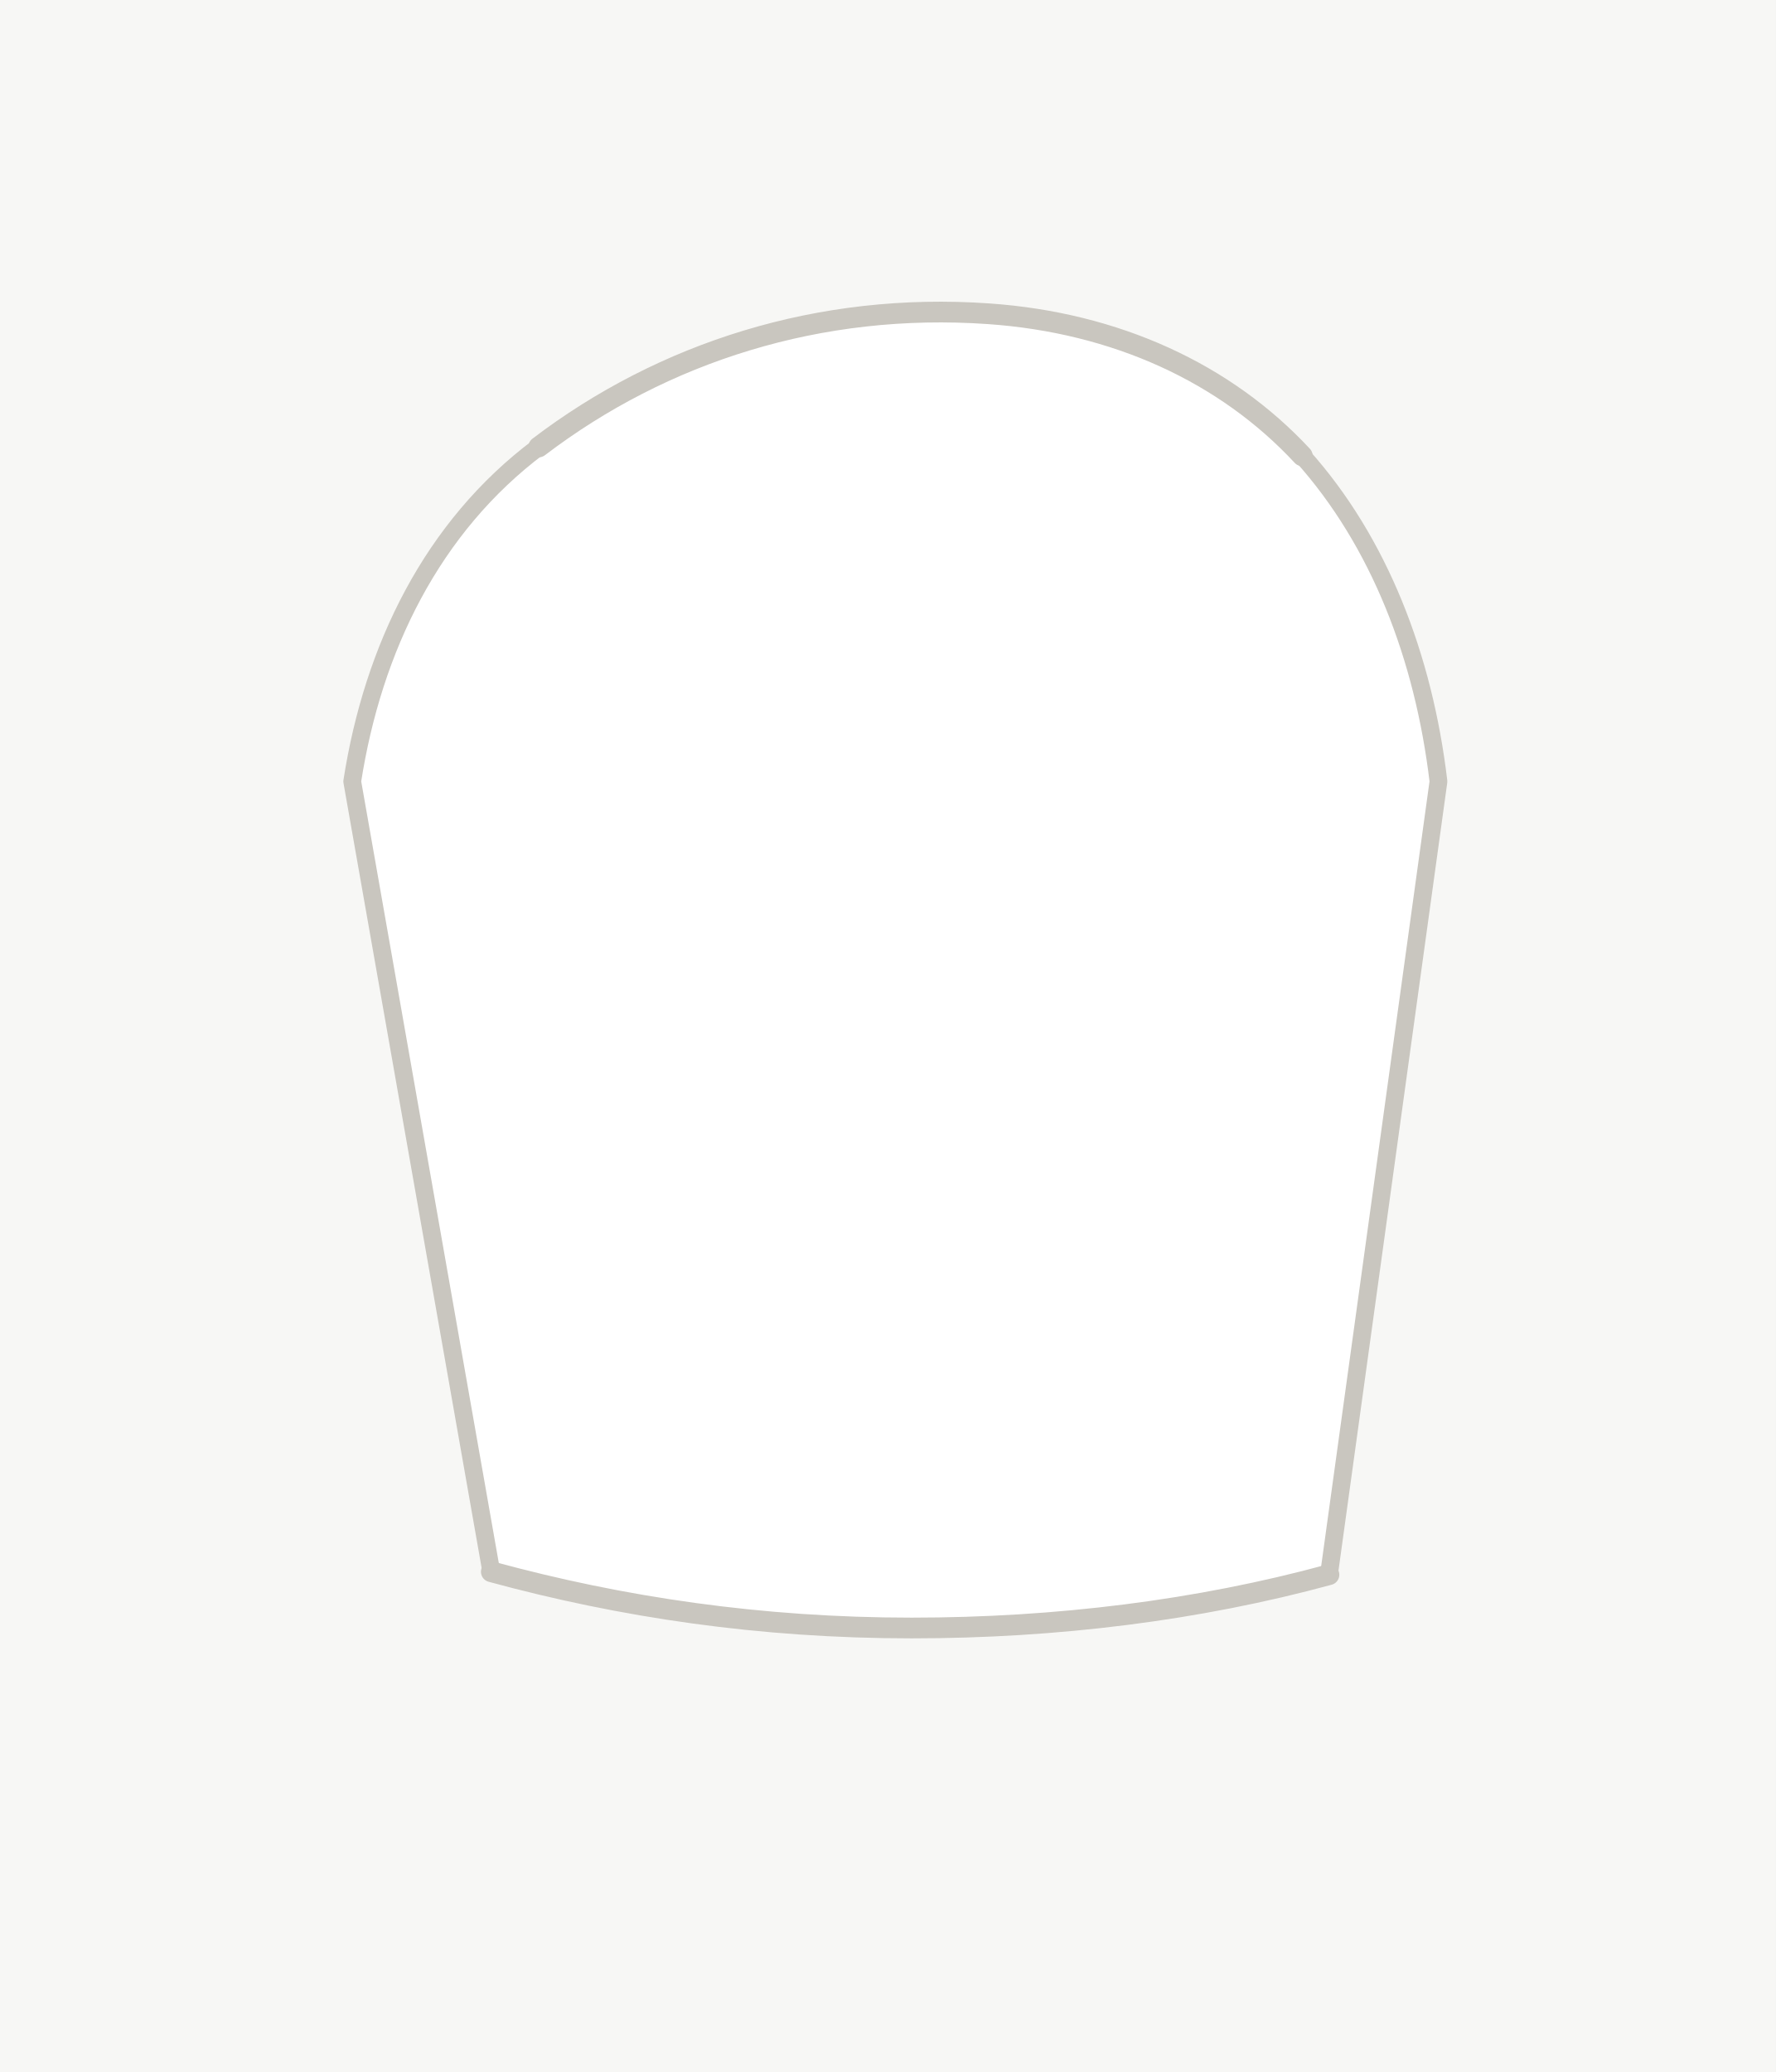
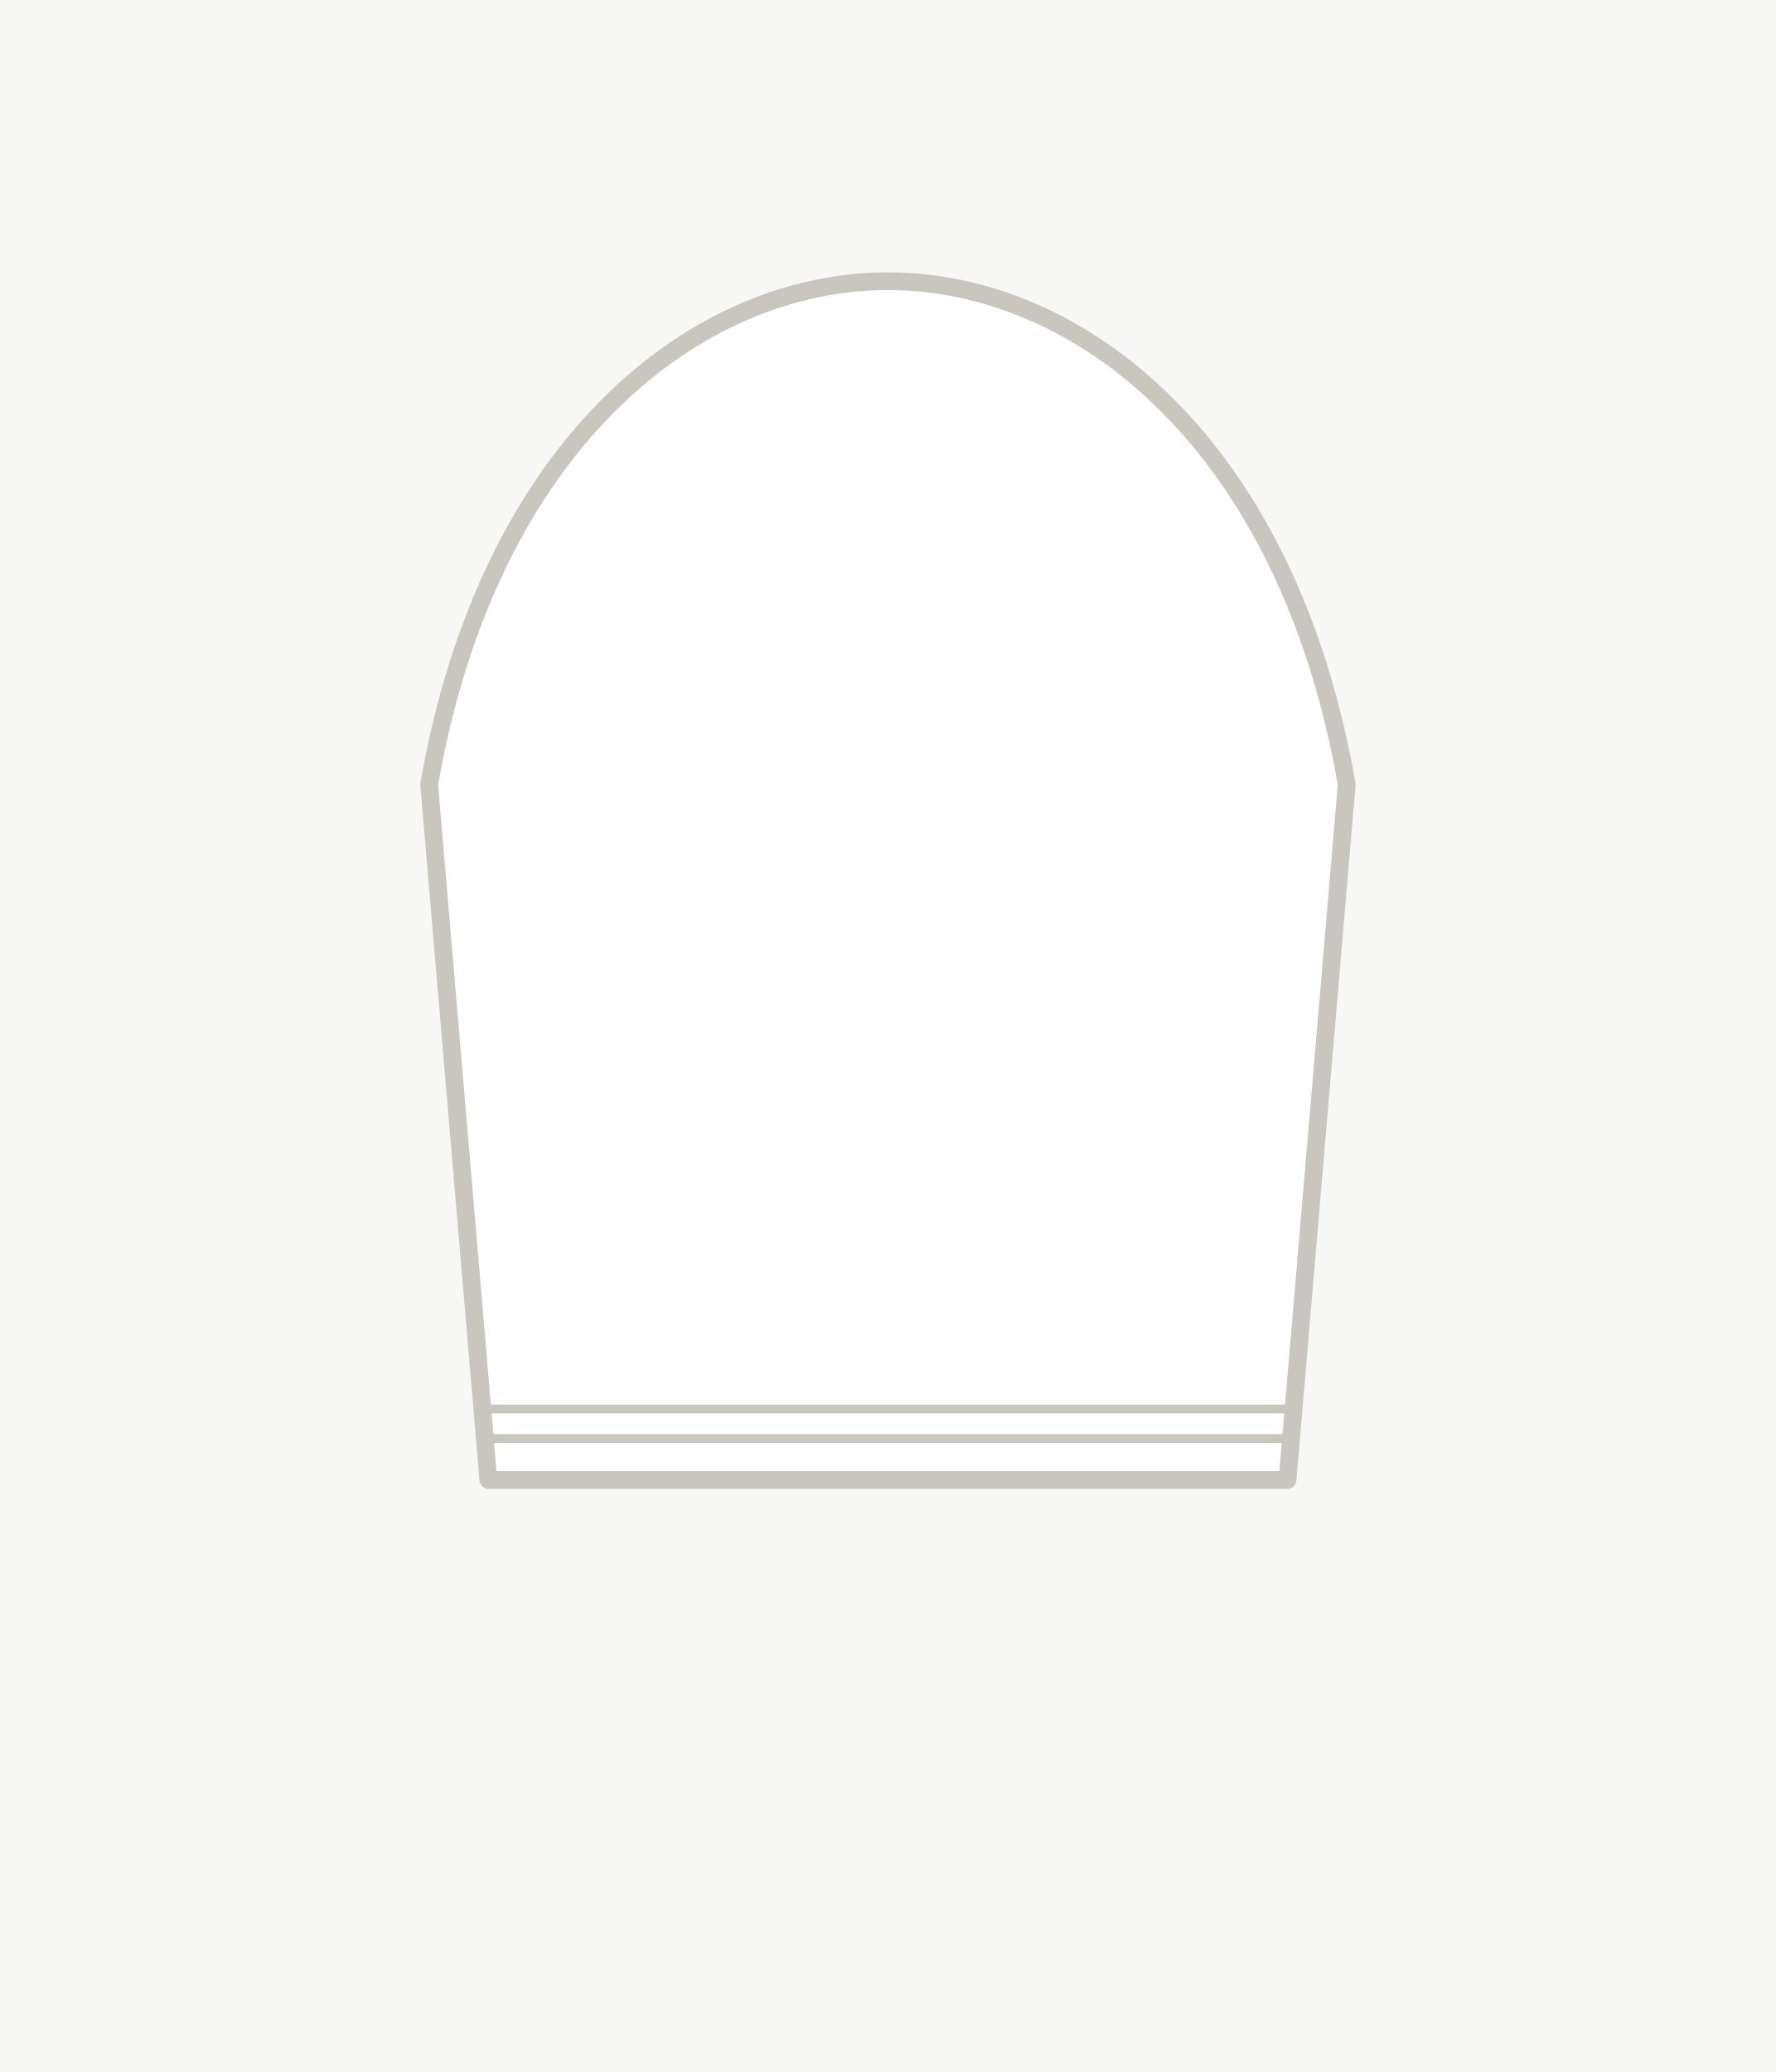
<svg xmlns="http://www.w3.org/2000/svg" id="ps-sleeve-left" viewBox="0 0 600 700">
  <rect width="600" height="700" fill="#F7F7F5" />
-   <path class="shirt-body" d="M182 151        C224 119 277 102 334 106        C377 109 414 126 440 154        C466 183 481 222 486 264        L449 532        C405 544 357 550 308 550        C257 550 210 543 166 531        L119 264        C126 219 146 178 182 151 Z" fill="#FFFFFF" stroke="#C9C6BF" stroke-width="6" stroke-linejoin="round" />
-   <path d="M182 151 C224 119 277 102 334 106 C377 109 414 126 440 154" fill="none" stroke="#C9C6BF" stroke-width="7" stroke-linecap="round" />
-   <path d="M166 531 C210 543 257 550 308 550 C357 550 405 544 449 532" fill="none" stroke="#C9C6BF" stroke-width="7" stroke-linecap="round" />
+   <path class="shirt-body" d="M145 265        C165 150 235 95 300 95        C365 95 435 150 455 265        L435 500        L165 500        Z" fill="#FFFFFF" stroke="#C9C6BF" stroke-width="6" stroke-linejoin="round" />
+   <path d="M166 476 L434 476" fill="none" stroke="#C9C6BF" stroke-width="3" stroke-linecap="round" />
+   <path d="M165 486 L435 486" fill="none" stroke="#C9C6BF" stroke-width="3" stroke-linecap="round" />
</svg>
